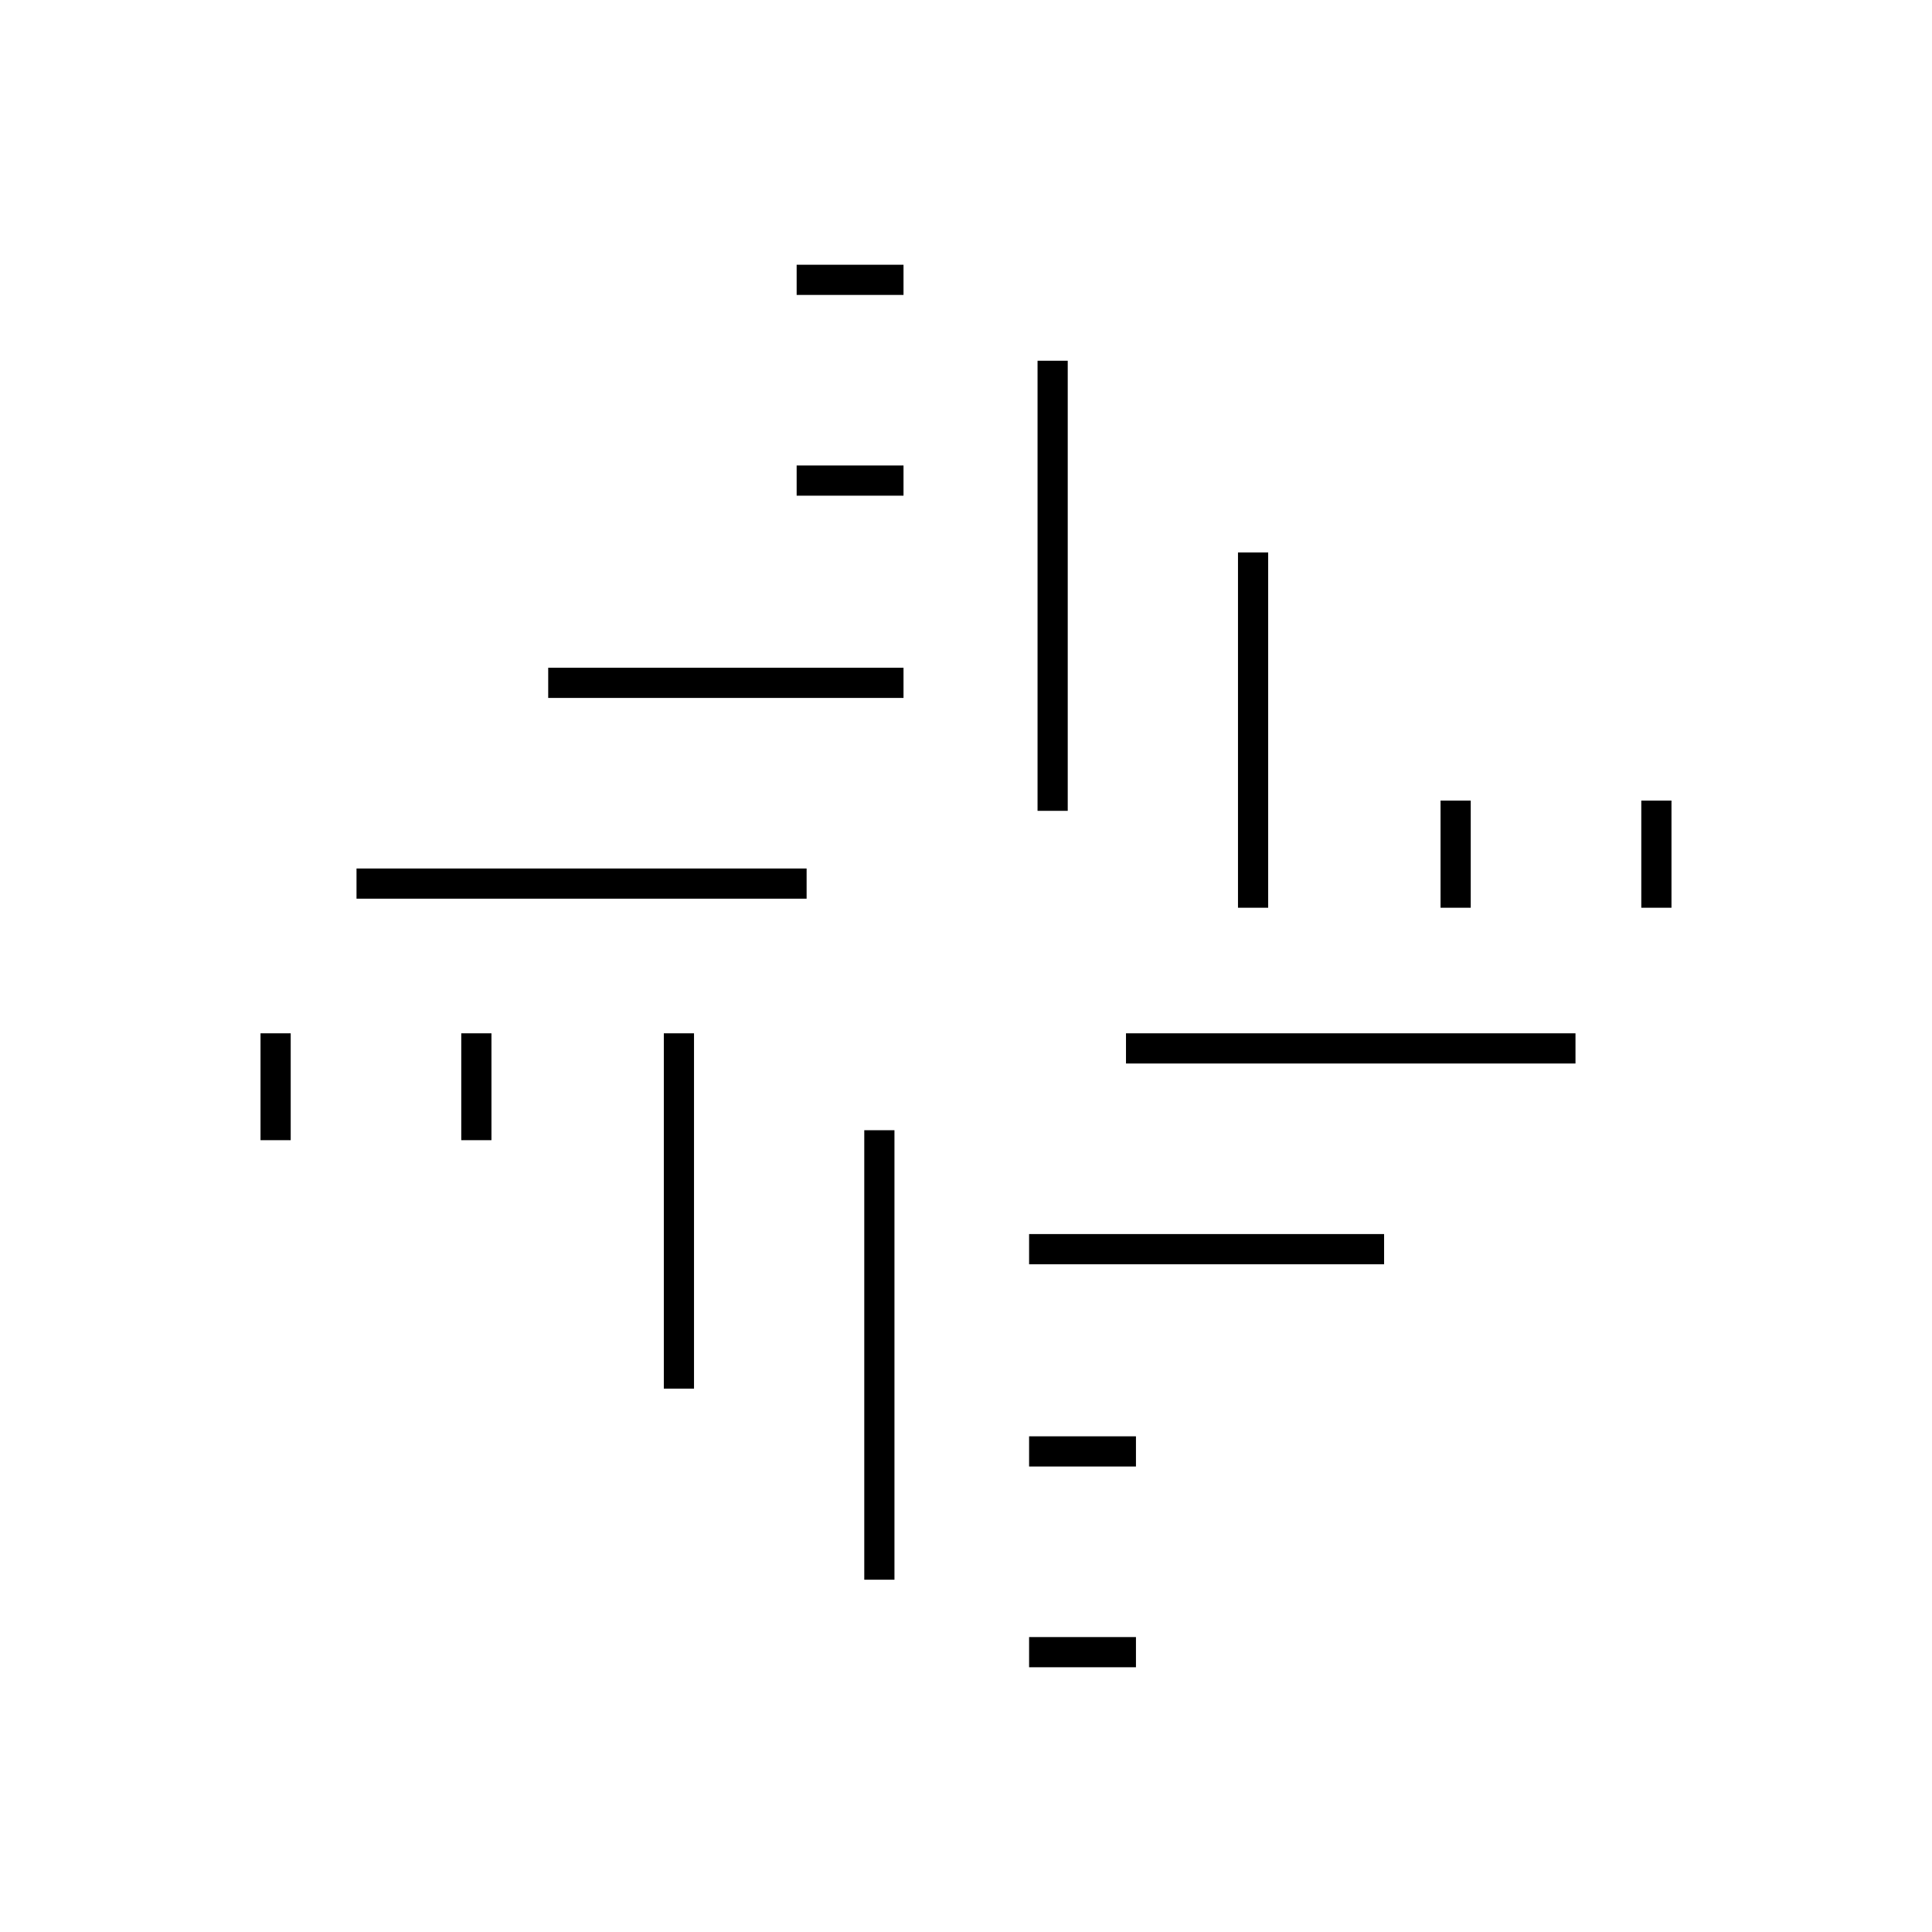
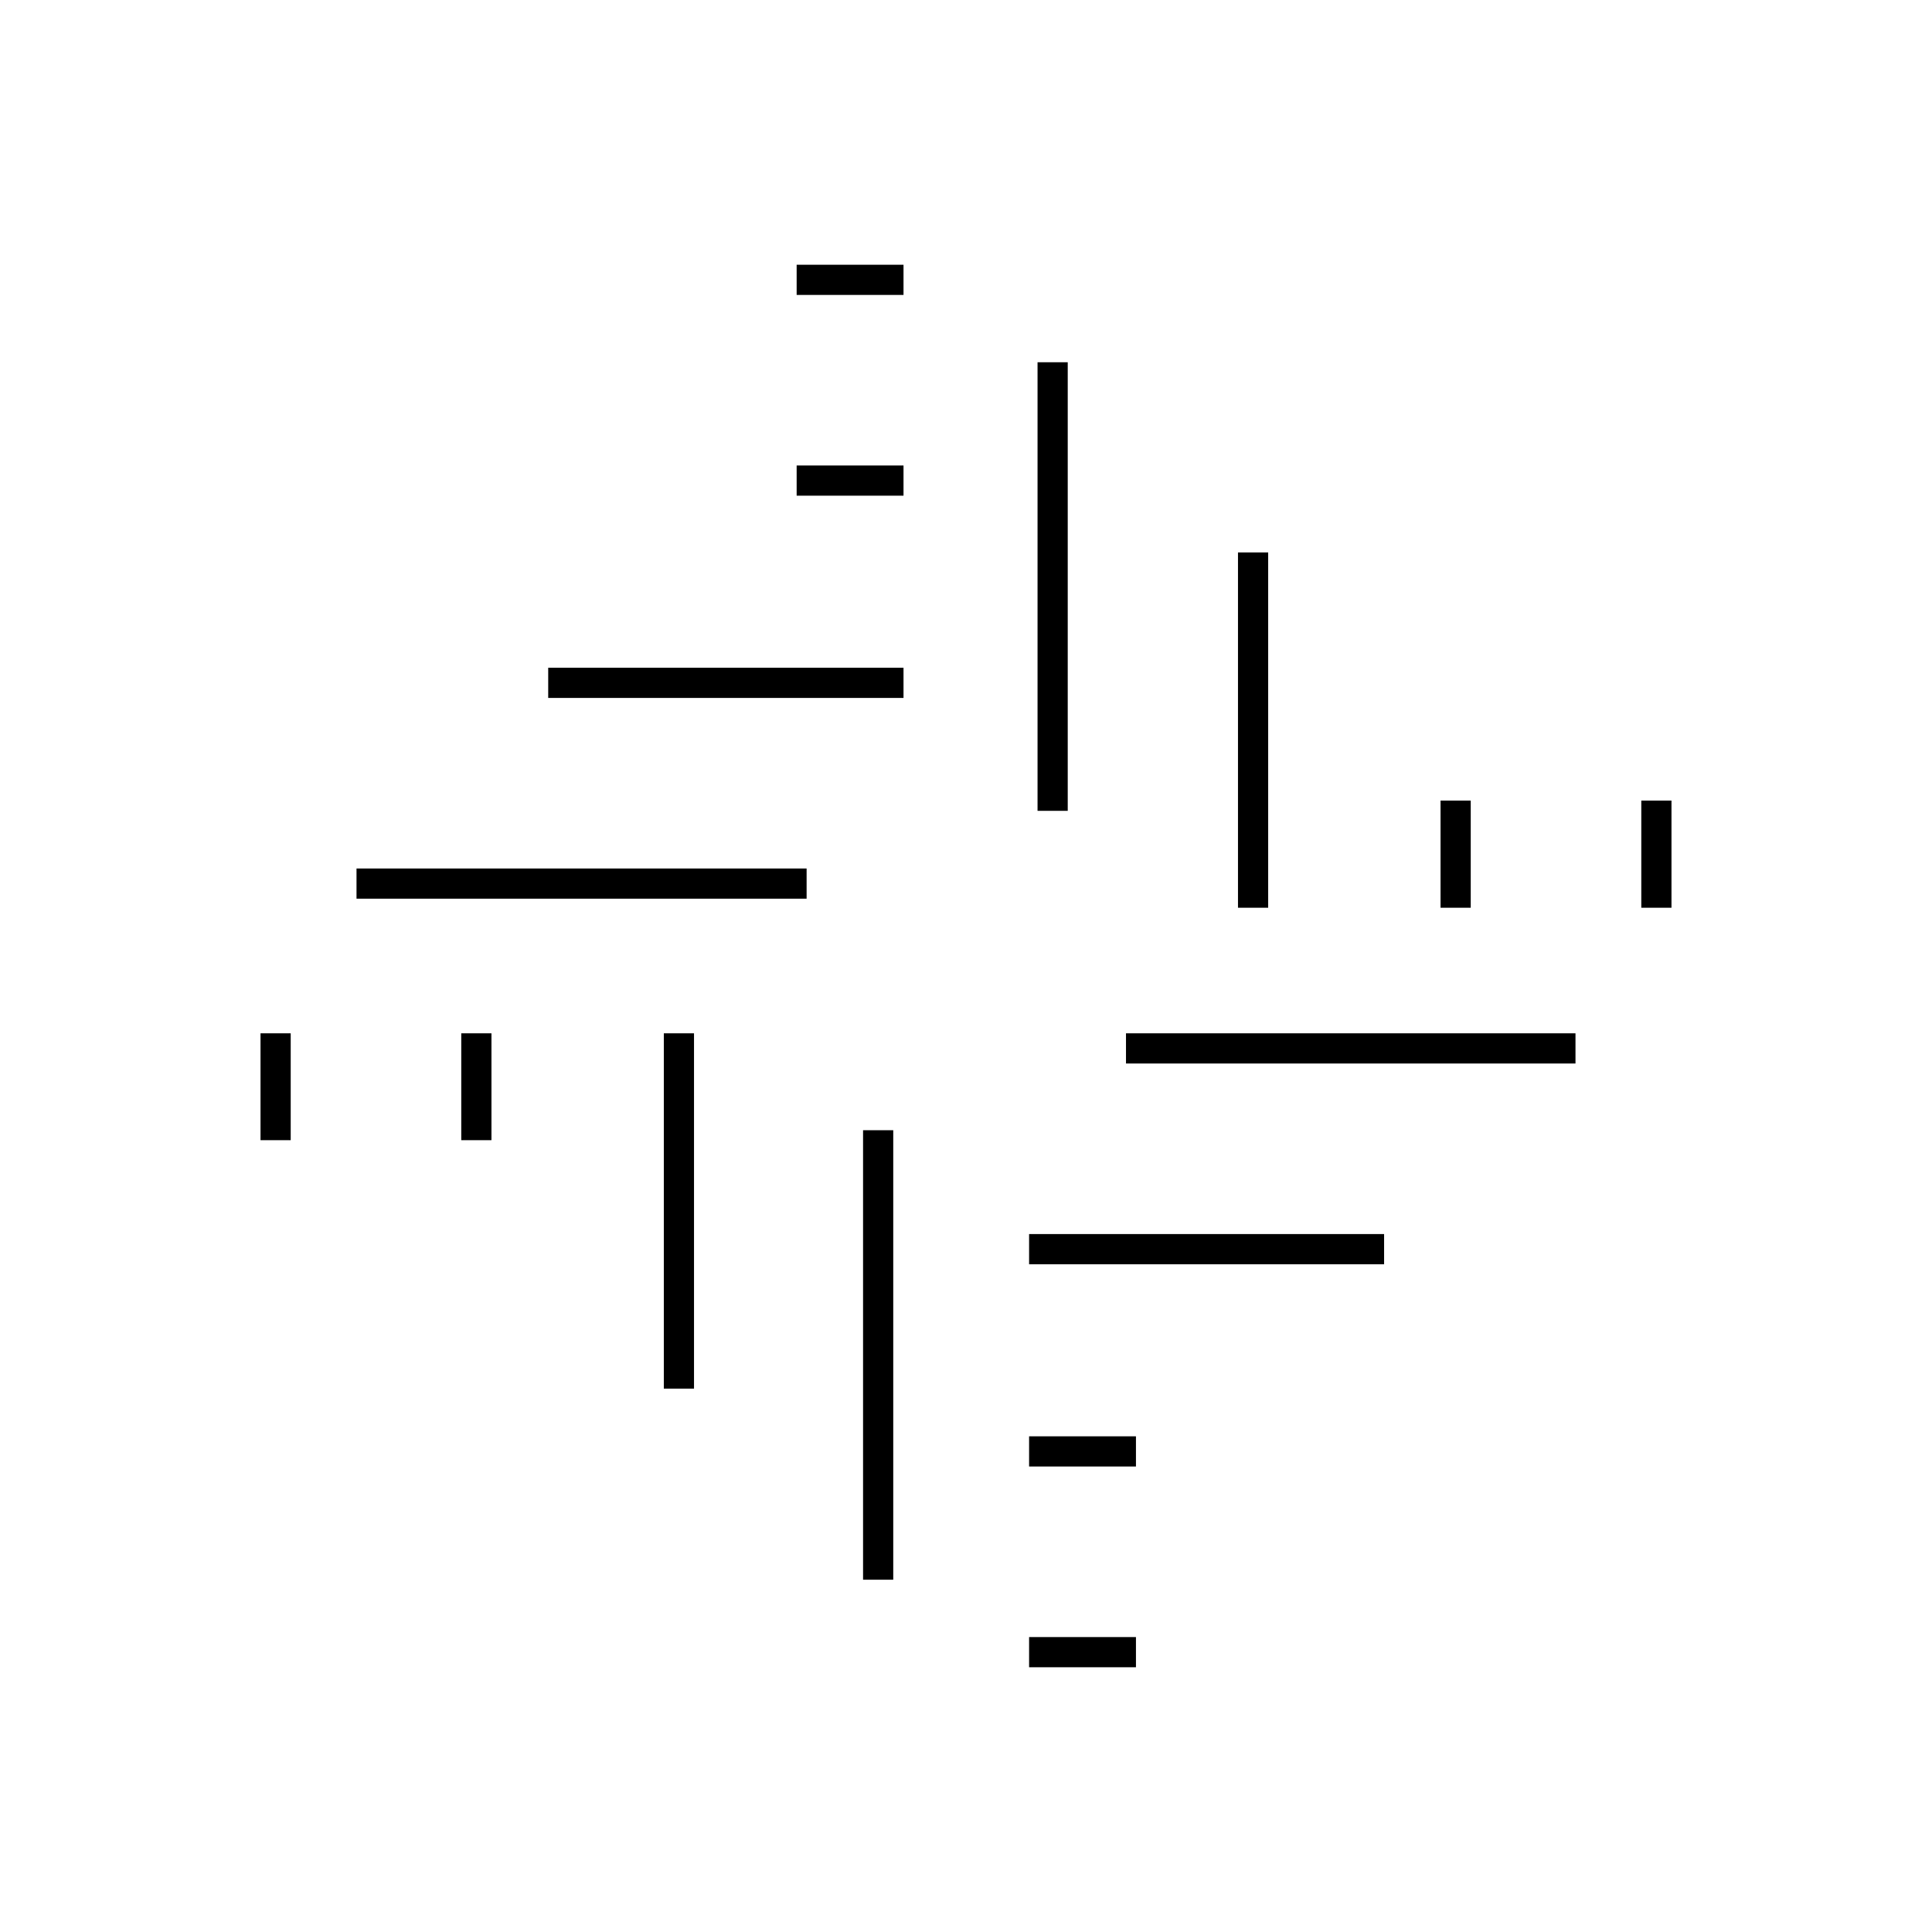
<svg xmlns="http://www.w3.org/2000/svg" width="64" height="64" viewBox="0 0 64 64" fill="none" stroke-width="1px" stroke="#000">
-   <defs>
-     <clipPath id="a">
-       <path d="M41.51 18.3v11.77" />
-     </clipPath>
-     <clipPath id="b">
-       <path d="M18.16 22.62h11.77" />
-     </clipPath>
-     <clipPath id="c">
-       <path d="M45.85 41.38H34.09" />
-     </clipPath>
-     <clipPath id="d">
-       <path d="M22.49 46V34.23" />
-     </clipPath>
-   </defs>
-   <path d="M34.87 11.95v14.91" />
-   <g clip-path="url(#a)">
-     <path d="M8.91 5.64h49.46V58.9H8.91z" />
-   </g>
-   <path d="M41.51 18.3v11.77M48.22 26.52v3.55M54.87 26.52v3.55M11.81 29.27h14.91" />
-   <g clip-path="url(#b)">
-     <path d="M5.5 5.78h53.26v49.46H5.5z" />
-   </g>
-   <path d="M18.16 22.62h11.77M26.39 15.92h3.54M26.39 9.27h3.54M52.19 34.73H37.3" />
-   <g clip-path="url(#c)">
-     <path d="M5.27 8.77H58.5v49.46H5.27z" />
-   </g>
-   <path d="M45.85 41.38H34.09M37.63 48.08h-3.54M37.63 54.73h-3.54M29.13 52.33V37.44" />
-   <g clip-path="url(#d)">
-     <path d="M5.64 5.4H55.1v53.26H5.64z" />
-   </g>
-   <path d="M22.49 46V34.23M15.78 37.77v-3.54M9.13 37.77v-3.54" />
+   <path d="M34.87 12v14.86M41.51 18.3v11.77m6.71-3.55v3.55m6.65-3.55v3.55m-43.06-.8h14.91M18.16 22.62h11.77m-3.54-6.7h3.54m-3.54-6.65h3.54m22.26 25.46H37.3M45.85 41.38H34.09m3.54 6.7h-3.54m3.54 6.65h-3.54m-5-2.4V37.44M22.49 46V34.23m-6.71 3.54v-3.54m-6.65 3.54v-3.54" />
</svg>
